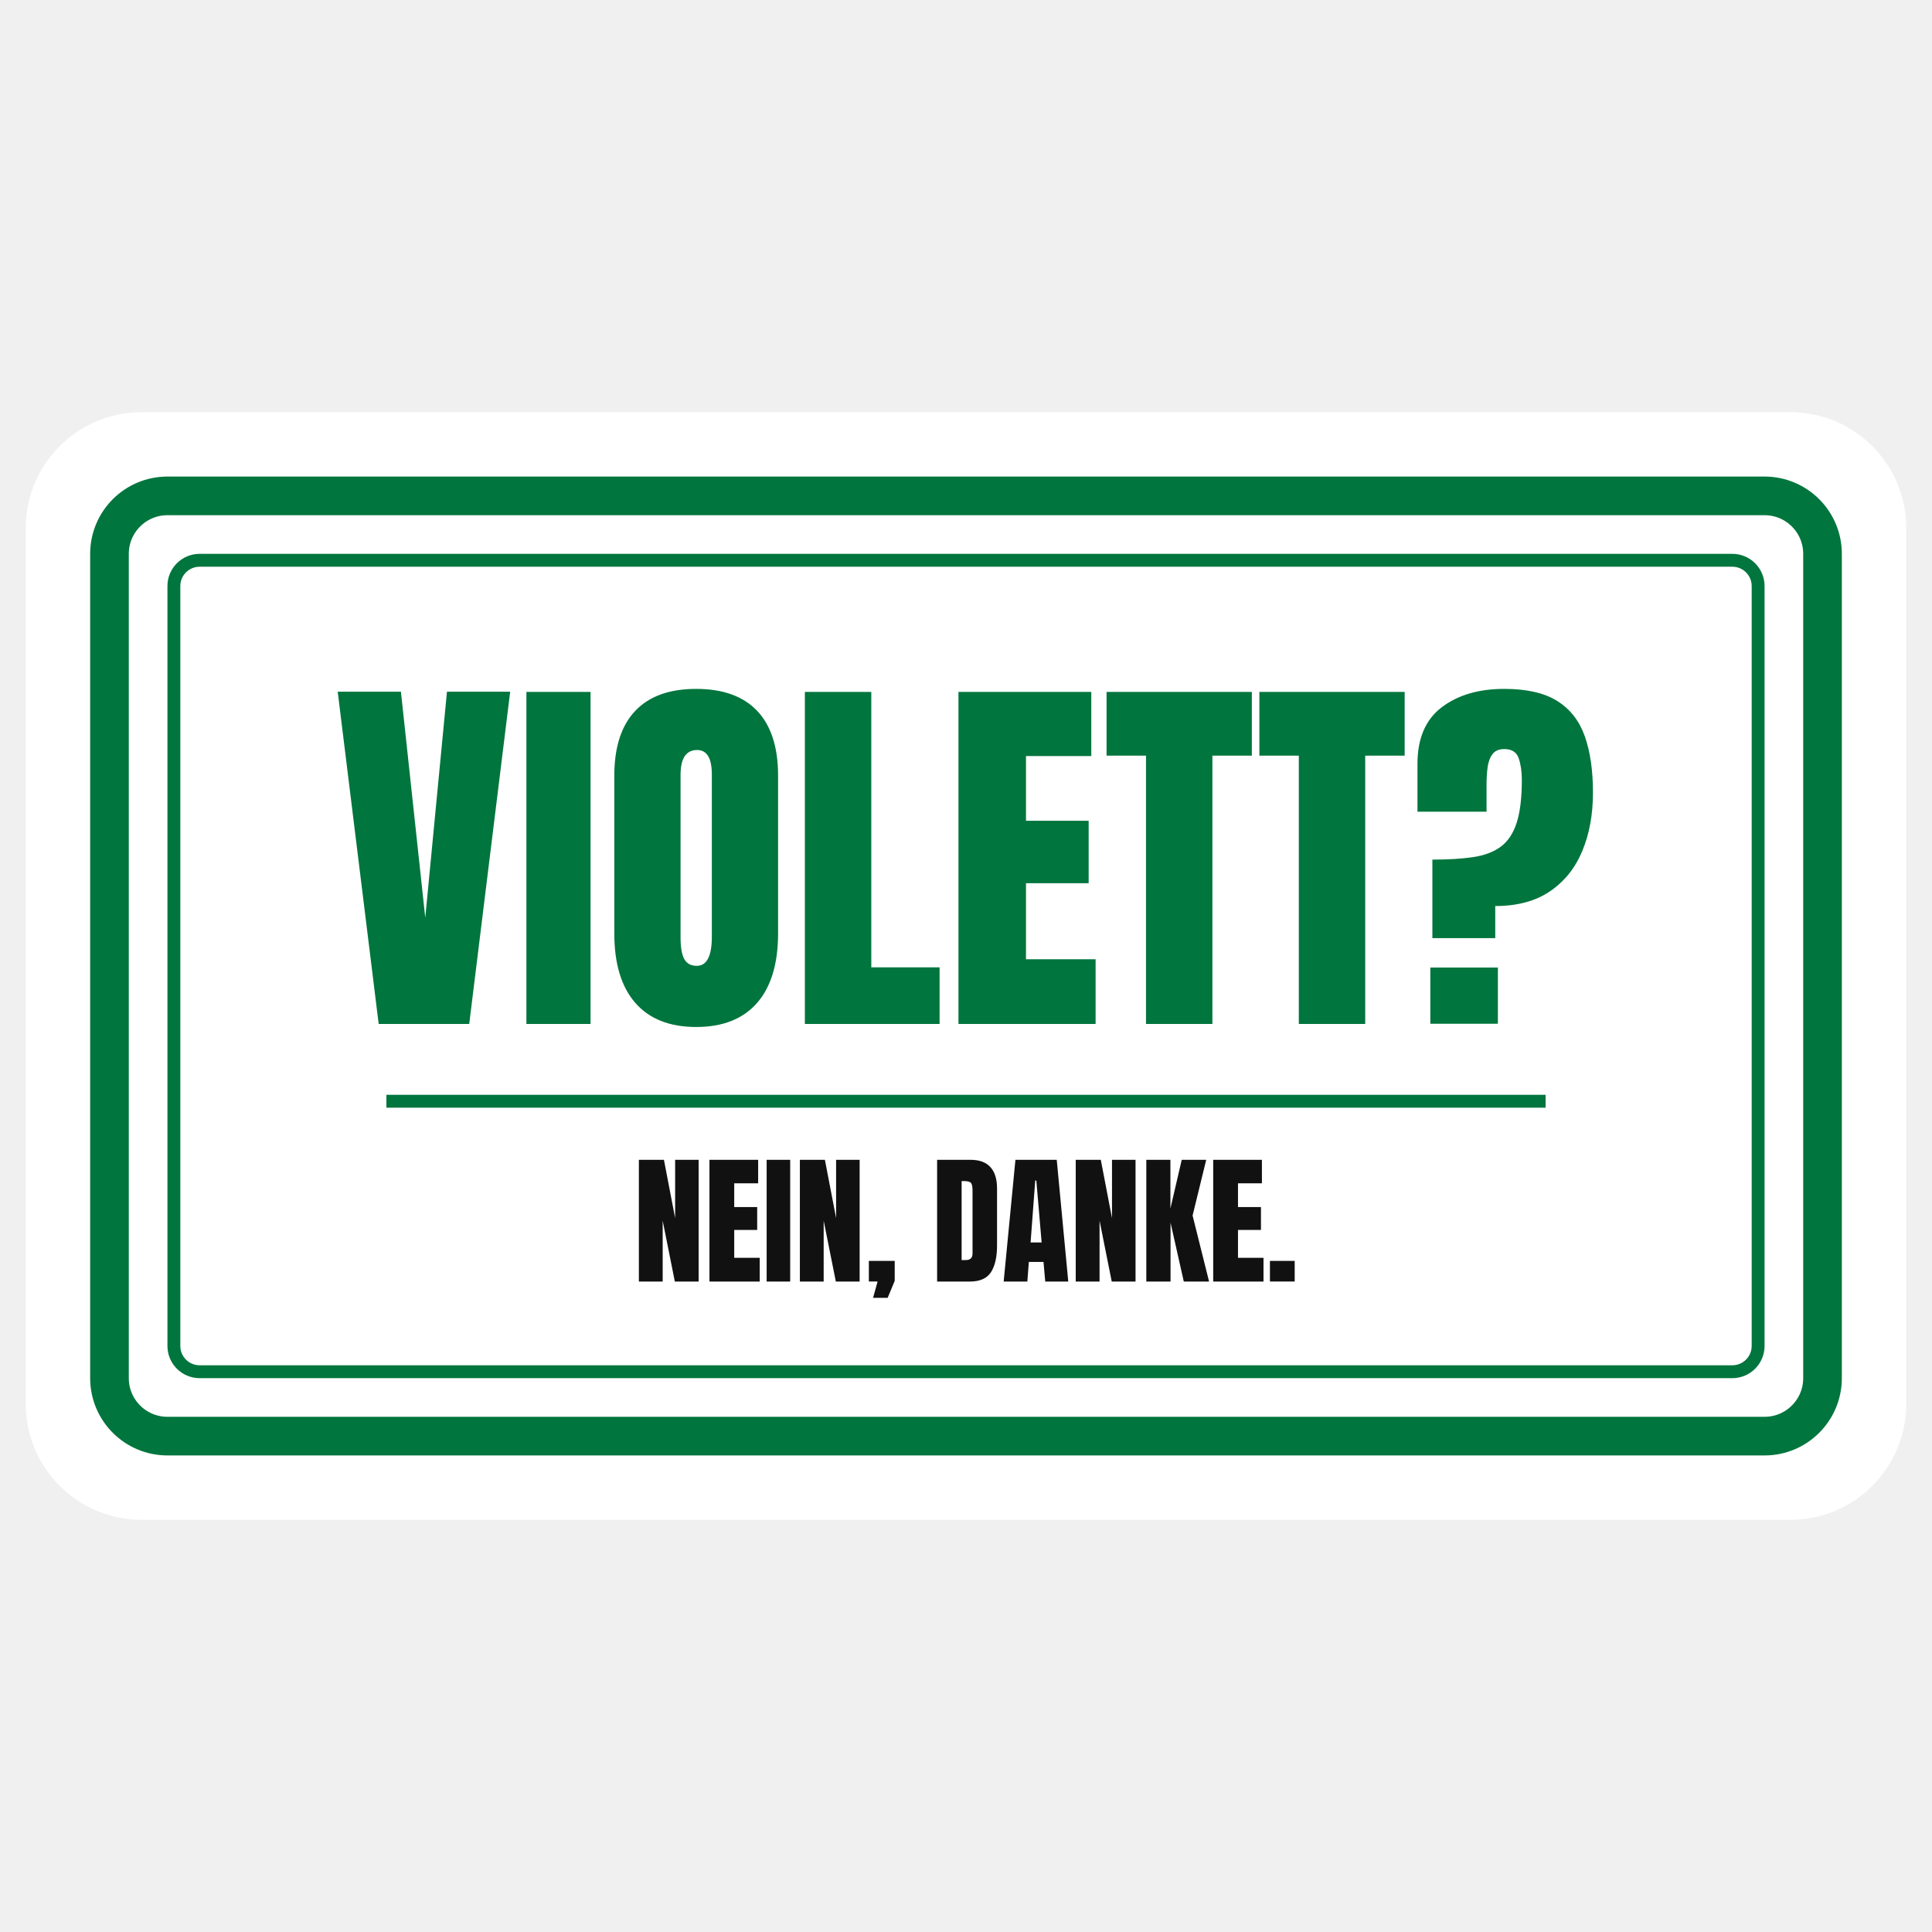
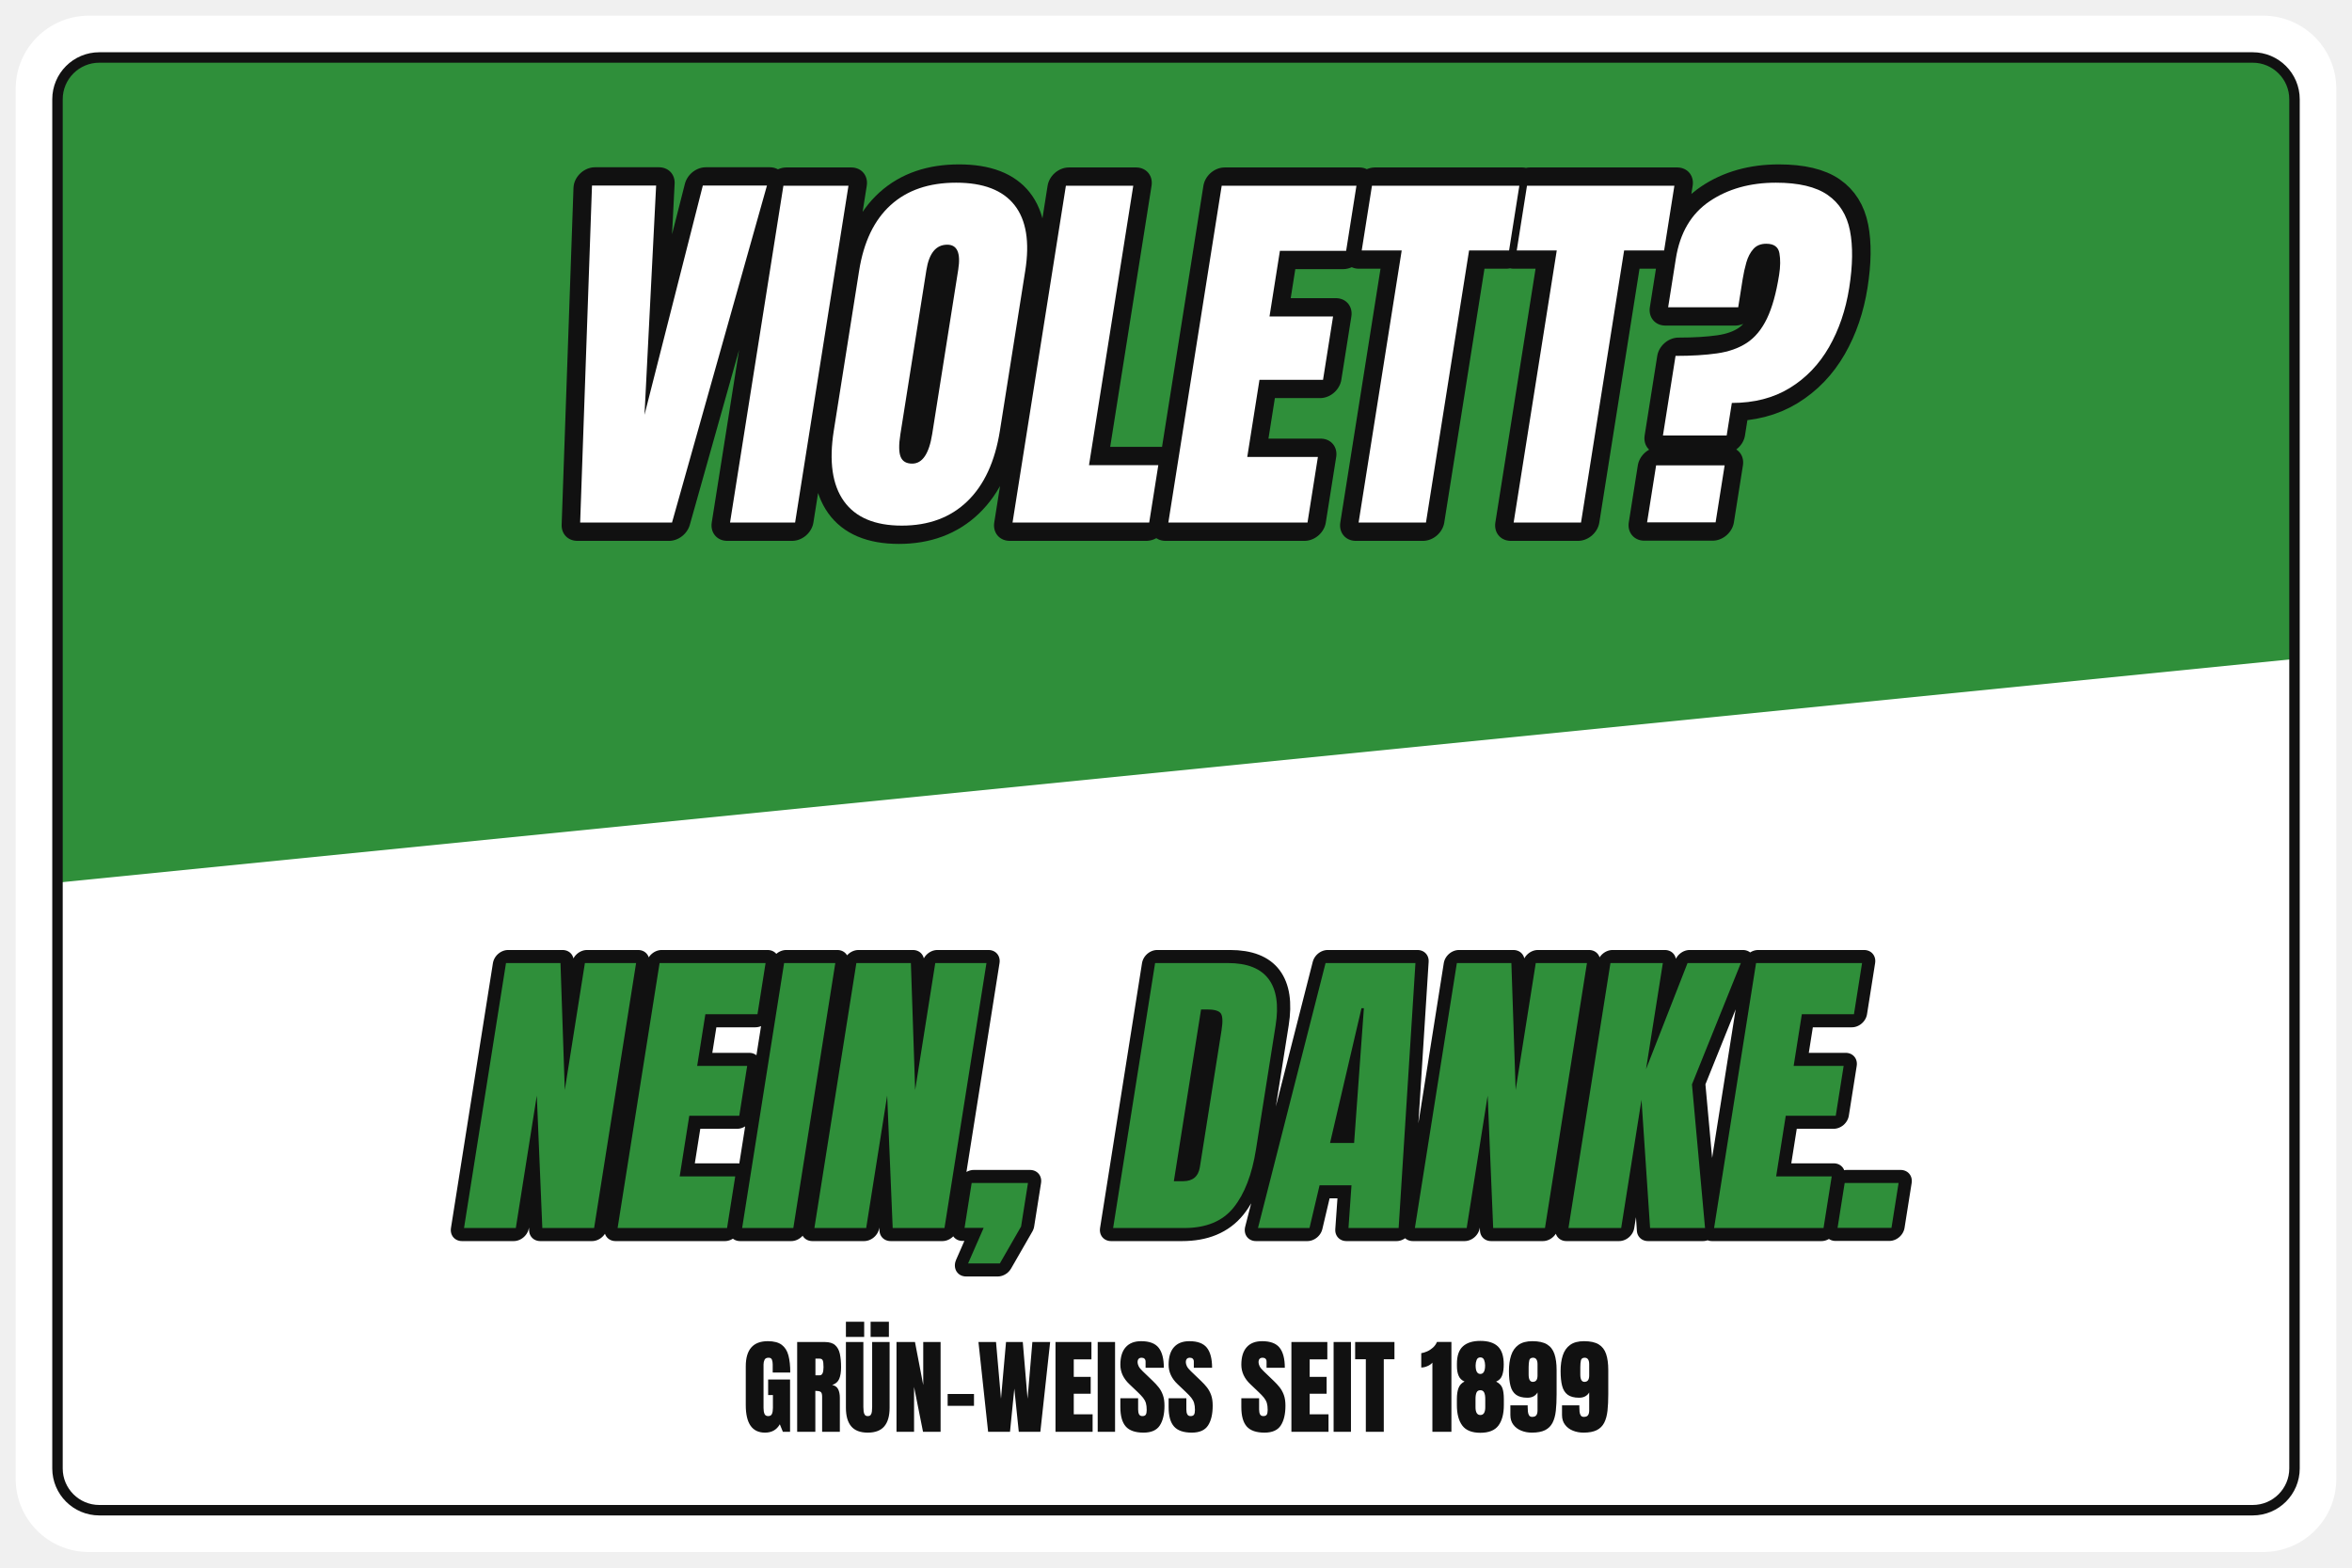
- <svg xmlns="http://www.w3.org/2000/svg" viewBox="0 0 600 600" role="img" aria-label="Violett? Nein, danke.">
-   <rect x="8" y="128" width="584" height="344" rx="36" fill="#FFFFFF" />
-   <rect x="34" y="154" width="532" height="292" rx="18" fill="none" stroke="#00753D" stroke-width="12" />
-   <rect x="54" y="174" width="492" height="252" rx="8" fill="none" stroke="#00753D" stroke-width="4" />
-   <path d="M145.72 318L117.60 318L104.88 214.82L124.51 214.82L132.07 285.01L138.81 214.82L158.44 214.82L145.72 318ZM183.40 318L163.48 318L163.48 214.88L183.40 214.88L183.40 318ZM216.21 318.94L216.21 318.94Q203.85 318.94 197.31 311.47Q190.78 304.00 190.78 289.88L190.78 289.88L190.78 240.89Q190.78 227.65 197.26 220.79Q203.73 213.94 216.21 213.94L216.21 213.94Q228.69 213.94 235.17 220.79Q241.64 227.65 241.64 240.89L241.64 240.89L241.64 289.88Q241.64 304.00 235.11 311.47Q228.57 318.94 216.21 318.94ZM216.39 299.95L216.39 299.95Q221.07 299.95 221.07 290.87L221.07 290.87L221.07 240.54Q221.07 232.92 216.50 232.92L216.50 232.92Q211.35 232.92 211.35 240.71L211.35 240.71L211.35 290.99Q211.35 295.79 212.52 297.87Q213.69 299.95 216.39 299.95ZM291.80 318L249.96 318L249.96 214.88L270.59 214.88L270.59 300.42L291.80 300.42L291.80 318ZM340.25 318L297.66 318L297.66 214.88L338.91 214.88L338.91 234.80L318.63 234.80L318.63 254.89L338.09 254.89L338.09 274.29L318.63 274.29L318.63 297.90L340.25 297.90L340.25 318ZM376.52 318L355.90 318L355.90 234.68L343.65 234.68L343.65 214.88L388.77 214.88L388.77 234.68L376.52 234.68L376.52 318ZM423.98 318L403.36 318L403.36 234.68L391.11 234.68L391.11 214.88L436.23 214.88L436.23 234.68L423.98 234.68L423.98 318ZM464.36 291.34L444.84 291.34L444.84 266.96Q452.17 266.96 457.41 266.20Q462.66 265.44 466.03 262.98Q469.39 260.52 471.01 255.54Q472.62 250.56 472.62 242.18L472.62 242.18Q472.62 238.37 471.65 235.50Q470.68 232.63 467.17 232.63L467.17 232.63Q464.65 232.63 463.48 234.24Q462.30 235.85 461.98 238.34Q461.66 240.83 461.66 243.53L461.66 243.53L461.66 252.08L440.21 252.08L440.21 237.20Q440.21 225.36 447.74 219.65Q455.27 213.94 467.17 213.94L467.17 213.94Q477.60 213.94 483.60 217.69Q489.61 221.44 492.16 228.62Q494.71 235.79 494.71 246.16L494.71 246.16Q494.71 256.30 491.40 264.27Q488.09 272.24 481.35 276.81Q474.61 281.38 464.36 281.38L464.36 281.38L464.36 291.34ZM465.18 317.94L444.20 317.94L444.20 300.48L465.18 300.48L465.18 317.94Z" fill="#00753D" />
-   <rect x="120" y="340" width="360" height="4" fill="#00753D" />
-   <path d="M205.80 398L198.41 398L198.41 360.19L206.19 360.19L209.67 378.30L209.67 360.19L216.97 360.19L216.97 398L209.58 398L205.80 379.09L205.80 398ZM235.94 398L220.33 398L220.33 360.19L235.45 360.19L235.45 367.49L228.02 367.49L228.02 374.86L235.15 374.86L235.15 381.97L228.02 381.97L228.02 390.63L235.94 390.63L235.94 398ZM245.40 398L238.09 398L238.09 360.19L245.40 360.19L245.40 398ZM255.80 398L248.41 398L248.41 360.19L256.18 360.19L259.66 378.30L259.66 360.19L266.97 360.19L266.97 398L259.58 398L255.80 379.09L255.80 398ZM275.67 403.05L271.14 403.05L272.55 397.98L269.83 397.98L269.83 391.58L277.86 391.58L277.86 397.79L275.67 403.05ZM301.17 398L291.03 398L291.03 360.19L301.43 360.19Q305.51 360.19 307.57 362.45Q309.64 364.72 309.64 369.08L309.64 369.08L309.64 386.79Q309.64 392.16 307.76 395.08Q305.88 398 301.17 398L301.17 398ZM298.64 366.80L298.64 391.32L299.95 391.32Q302.03 391.32 302.03 389.30L302.03 389.30L302.03 369.79Q302.03 367.90 301.53 367.35Q301.02 366.80 299.47 366.80L299.47 366.80L298.64 366.80ZM319.05 398L311.70 398L315.35 360.19L328.18 360.19L331.76 398L324.61 398L324.07 391.90L319.52 391.90L319.05 398ZM321.50 366.63L320.06 385.86L323.49 385.86L321.84 366.63L321.50 366.63ZM341.48 398L334.08 398L334.08 360.19L341.86 360.19L345.34 378.30L345.34 360.19L352.65 360.19L352.65 398L345.26 398L341.48 379.09L341.48 398ZM363.52 398L356.00 398L356.00 360.19L363.48 360.19L363.48 375.33L367.00 360.19L374.60 360.19L370.37 377.50L375.49 398L367.64 398L363.52 379.70L363.52 398ZM392.39 398L376.77 398L376.77 360.19L391.90 360.19L391.90 367.49L384.47 367.49L384.47 374.86L391.60 374.86L391.60 381.97L384.47 381.97L384.47 390.63L392.39 390.63L392.39 398ZM402.08 397.98L394.39 397.98L394.39 391.58L402.08 391.58L402.08 397.98Z" fill="#111111" />
+ <svg xmlns="http://www.w3.org/2000/svg" viewBox="0 0 900 600" role="img" aria-label="Violett? Nein, danke.">
+   <rect x="6" y="6" width="888" height="588" rx="28" fill="#FFFFFF" />
+   <clipPath id="r32">
+     <rect x="22" y="22" width="856" height="556" rx="16" />
+   </clipPath>
+   <g clip-path="url(#r32)">
+     <rect x="0" y="0" width="900" height="600" fill="#FFFFFF" />
+     <path d="M0 0H900V250L0 340Z" fill="#2F8F3A" />
+     <path d="M257.15 200L222.00 200L206.10 71.02L230.64 71.02L240.09 158.76L248.51 71.02L273.05 71.02L257.15 200ZM304.25 200L279.35 200L279.35 71.09L304.25 71.09L304.25 200ZM345.26 201.17L345.26 201.17Q329.81 201.17 321.64 191.83Q313.48 182.50 313.48 164.84L313.48 164.84L313.48 103.61Q313.48 87.06 321.57 78.49Q329.66 69.92 345.26 69.92L345.26 69.92Q360.86 69.92 368.96 78.49Q377.05 87.06 377.05 103.61L377.05 103.61L377.05 164.84Q377.05 182.50 368.88 191.83Q360.72 201.17 345.26 201.17ZM345.48 177.44L345.48 177.44Q351.34 177.44 351.34 166.09L351.34 166.09L351.34 103.17Q351.34 93.65 345.63 93.65L345.63 93.65Q339.18 93.65 339.18 103.39L339.18 103.39L339.18 166.24Q339.18 172.24 340.65 174.84Q342.11 177.44 345.48 177.44ZM439.75 200L387.45 200L387.45 71.09L413.23 71.09L413.23 178.03L439.75 178.03L439.75 200ZM500.32 200L447.07 200L447.07 71.09L498.63 71.09L498.63 96.00L473.29 96.00L473.29 121.12L497.61 121.12L497.61 145.36L473.29 145.36L473.29 174.88L500.32 174.88L500.32 200ZM545.65 200L519.87 200L519.87 95.85L504.57 95.85L504.57 71.09L560.96 71.09L560.96 95.85L545.65 95.85L545.65 200ZM604.98 200L579.20 200L579.20 95.85L563.89 95.85L563.89 71.09L620.29 71.09L620.29 95.85L604.98 95.85L604.98 200ZM655.44 166.67L631.05 166.67L631.05 136.21Q640.21 136.21 646.77 135.25Q653.32 134.30 657.53 131.23Q661.74 128.15 663.76 121.92Q665.77 115.70 665.77 105.22L665.77 105.22Q665.77 100.46 664.56 96.88Q663.35 93.29 658.96 93.29L658.96 93.29Q655.81 93.29 654.35 95.30Q652.88 97.31 652.48 100.43Q652.08 103.54 652.08 106.91L652.08 106.91L652.08 117.60L625.27 117.60L625.27 99.00Q625.27 84.20 634.68 77.06Q644.09 69.92 658.96 69.92L658.96 69.92Q672.00 69.92 679.50 74.61Q687.01 79.30 690.20 88.27Q693.38 97.24 693.38 110.21L693.38 110.21Q693.38 122.88 689.25 132.84Q685.11 142.80 676.68 148.51Q668.26 154.22 655.44 154.22L655.44 154.22L655.44 166.67ZM656.47 199.93L630.25 199.93L630.25 178.10L656.47 178.10L656.47 199.93Z" fill="#111111" stroke="#111111" stroke-width="14" stroke-linejoin="round" transform="translate(450 200) skewX(-9) translate(-450 -200)" />
+     <path d="M257.15 200L222.00 200L206.10 71.02L230.64 71.02L240.09 158.76L248.51 71.02L273.05 71.02L257.15 200ZM304.25 200L279.35 200L279.35 71.09L304.25 71.09L304.25 200ZM345.26 201.17L345.26 201.17Q329.81 201.17 321.64 191.83Q313.48 182.50 313.48 164.84L313.48 164.84L313.48 103.61Q313.48 87.06 321.57 78.49Q329.66 69.92 345.26 69.92L345.26 69.92Q360.86 69.92 368.96 78.49Q377.05 87.06 377.05 103.61L377.05 103.61L377.05 164.84Q377.05 182.50 368.88 191.83Q360.72 201.17 345.26 201.17ZM345.48 177.44L345.48 177.44Q351.34 177.44 351.34 166.09L351.34 166.09L351.34 103.17Q351.34 93.65 345.63 93.65L345.63 93.65Q339.18 93.65 339.18 103.39L339.18 103.39L339.18 166.24Q339.18 172.24 340.65 174.84Q342.11 177.44 345.48 177.44ZM439.75 200L387.45 200L387.45 71.09L413.23 71.09L413.23 178.03L439.75 178.03L439.75 200ZM500.32 200L447.07 200L447.07 71.09L498.63 71.09L498.63 96.00L473.29 96.00L473.29 121.12L497.61 121.12L497.61 145.36L473.29 145.36L473.29 174.88L500.32 174.88L500.32 200ZM545.65 200L519.87 200L519.87 95.85L504.57 95.85L504.57 71.09L560.96 71.09L560.96 95.85L545.65 95.85L545.65 200ZM604.98 200L579.20 200L579.20 95.85L563.89 95.85L563.89 71.09L620.29 71.09L620.29 95.85L604.98 95.85L604.98 200ZM655.44 166.67L631.05 166.67L631.05 136.21Q640.21 136.21 646.77 135.25Q653.32 134.30 657.53 131.23Q661.74 128.15 663.76 121.92Q665.77 115.70 665.77 105.22L665.77 105.22Q665.77 100.46 664.56 96.88Q663.35 93.29 658.96 93.29L658.96 93.29Q655.81 93.29 654.35 95.30Q652.88 97.31 652.48 100.43Q652.08 103.54 652.08 106.91L652.08 106.91L652.08 117.60L625.27 117.60L625.27 99.00Q625.27 84.20 634.68 77.06Q644.09 69.92 658.96 69.92L658.96 69.92Q672.00 69.92 679.50 74.61Q687.01 79.30 690.20 88.27Q693.38 97.24 693.38 110.21L693.38 110.21Q693.38 122.88 689.25 132.84Q685.11 142.80 676.68 148.51Q668.26 154.22 655.44 154.22L655.44 154.22L655.44 166.67ZM656.47 199.93L630.25 199.93L630.25 178.10L656.47 178.10L656.47 199.93Z" fill="#FFFFFF" transform="translate(450 200) skewX(-9) translate(-450 -200)" />
+     <path d="M197.38 470L177.56 470L177.56 368.59L198.41 368.59L207.75 417.17L207.75 368.59L227.34 368.59L227.34 470L207.52 470L197.38 419.30L197.38 470ZM278.21 470L236.33 470L236.33 368.59L276.89 368.59L276.89 388.18L256.95 388.18L256.95 407.95L276.08 407.95L276.08 427.02L256.95 427.02L256.95 450.24L278.21 450.24L278.21 470ZM303.57 470L283.98 470L283.98 368.59L303.57 368.59L303.57 470ZM331.45 470L311.63 470L311.63 368.59L332.49 368.59L341.82 417.17L341.82 368.59L361.41 368.59L361.41 470L341.59 470L331.45 419.30L331.45 470ZM384.75 483.54L372.59 483.54L376.39 469.94L369.08 469.94L369.08 452.77L390.63 452.77L390.63 469.42L384.75 483.54ZM453.14 470L425.94 470L425.94 368.59L453.83 368.59Q464.78 368.59 470.31 374.67Q475.84 380.75 475.84 392.45L475.84 392.45L475.84 439.92Q475.84 454.33 470.80 462.16Q465.76 470 453.14 470L453.14 470ZM446.34 386.34L446.34 452.08L449.86 452.08Q455.44 452.08 455.44 446.67L455.44 446.67L455.44 394.35Q455.44 389.28 454.09 387.81Q452.74 386.34 448.59 386.34L448.59 386.34L446.34 386.34ZM501.08 470L481.37 470L491.17 368.59L525.56 368.59L535.19 470L516.00 470L514.56 453.64L502.35 453.64L501.08 470ZM507.65 385.88L503.79 437.45L513.00 437.45L508.57 385.88L507.65 385.88ZM561.23 470L541.41 470L541.41 368.59L562.27 368.59L571.60 417.17L571.60 368.59L591.19 368.59L591.19 470L571.37 470L561.23 419.30L561.23 470ZM620.35 470L600.18 470L600.18 368.59L620.23 368.59L620.23 409.21L629.68 368.59L650.08 368.59L638.73 415.03L652.44 470L631.41 470L620.35 420.91L620.35 470ZM697.78 470L655.90 470L655.90 368.59L696.46 368.59L696.46 388.18L676.52 388.18L676.52 407.95L695.65 407.95L695.65 427.02L676.52 427.02L676.52 450.24L697.78 450.24L697.78 470ZM723.77 469.94L703.14 469.94L703.14 452.77L723.77 452.77L723.77 469.94Z" fill="#111111" stroke="#111111" stroke-width="10" stroke-linejoin="round" transform="translate(450 470) skewX(-9) translate(-450 -470)" />
+     <path d="M197.38 470L177.56 470L177.56 368.59L198.41 368.59L207.75 417.17L207.75 368.59L227.34 368.59L227.34 470L207.52 470L197.38 419.30L197.38 470ZM278.21 470L236.33 470L236.33 368.59L276.89 368.59L276.89 388.18L256.95 388.18L256.95 407.95L276.08 407.95L276.08 427.02L256.95 427.02L256.95 450.24L278.21 450.24L278.21 470ZM303.57 470L283.98 470L283.98 368.59L303.57 368.59L303.57 470ZM331.45 470L311.63 470L311.63 368.59L332.49 368.59L341.82 417.17L341.82 368.59L361.41 368.59L361.41 470L341.59 470L331.45 419.30L331.45 470ZM384.75 483.54L372.59 483.54L376.39 469.94L369.08 469.94L369.08 452.77L390.63 452.77L390.63 469.42L384.75 483.54ZM453.14 470L425.94 470L425.94 368.59L453.83 368.59Q464.78 368.59 470.31 374.67Q475.84 380.75 475.84 392.45L475.84 392.45L475.84 439.92Q475.84 454.33 470.80 462.16Q465.76 470 453.14 470L453.14 470ZM446.34 386.34L446.34 452.08L449.86 452.08Q455.44 452.08 455.44 446.67L455.44 446.67L455.44 394.35Q455.44 389.28 454.09 387.81Q452.74 386.34 448.59 386.34L448.59 386.34L446.34 386.34ZM501.08 470L481.37 470L491.17 368.59L525.56 368.59L535.19 470L516.00 470L514.56 453.64L502.35 453.64L501.08 470ZM507.65 385.88L503.79 437.45L513.00 437.45L508.57 385.88L507.65 385.88ZM561.23 470L541.41 470L541.41 368.59L562.27 368.59L571.60 417.17L571.60 368.59L591.19 368.59L591.19 470L571.37 470L561.23 419.30L561.23 470ZM620.35 470L600.18 470L600.18 368.59L620.23 368.59L620.23 409.21L629.68 368.59L650.08 368.59L638.73 415.03L652.44 470L631.41 470L620.35 420.91L620.35 470ZM697.78 470L655.90 470L655.90 368.59L696.46 368.59L696.46 388.18L676.52 388.18L676.52 407.95L695.65 407.95L695.65 427.02L676.52 427.02L676.52 450.24L697.78 450.24L697.78 470ZM723.77 469.94L703.14 469.94L703.14 452.77L723.77 452.77L723.77 469.94Z" fill="#2F8F3A" transform="translate(450 470) skewX(-9) translate(-450 -470)" />
+     <path d="M292.73 548.31L292.73 548.31Q285.37 548.31 285.37 537.77L285.37 537.77L285.37 522.94Q285.37 513.31 293.81 513.31L293.81 513.31Q297.29 513.31 299.14 514.71Q301.00 516.11 301.70 518.78Q302.40 521.46 302.40 525.30L302.40 525.30L295.68 525.30L295.68 522.26Q295.68 521.14 295.38 520.39Q295.08 519.64 294.12 519.64L294.12 519.64Q292.93 519.64 292.55 520.44Q292.17 521.24 292.17 522.20L292.17 522.20L292.17 538.86Q292.17 540.25 292.53 541.12Q292.89 541.98 293.95 541.98L293.95 541.98Q295.04 541.98 295.40 541.12Q295.76 540.25 295.76 538.82L295.76 538.82L295.76 533.92L293.93 533.92L293.93 527.98L302.32 527.98L302.32 548L299.57 548L298.40 545.11Q296.60 548.31 292.73 548.31ZM311.99 548L305.04 548L305.04 513.63L315.59 513.63Q318.22 513.63 319.57 514.83Q320.92 516.03 321.38 518.19Q321.84 520.34 321.84 523.25L321.84 523.25Q321.84 526.07 321.12 527.75Q320.41 529.43 318.44 530.07L318.44 530.07Q320.06 530.40 320.71 531.68Q321.37 532.96 321.37 534.99L321.37 534.99L321.37 548L314.59 548L314.59 534.54Q314.59 533.04 313.97 532.68Q313.36 532.32 311.99 532.32L311.99 532.32L311.99 548ZM312.03 519.99L312.03 526.36L313.69 526.36Q315.12 526.36 315.12 523.25L315.12 523.25Q315.12 521.24 314.80 520.62Q314.49 519.99 313.63 519.99L313.63 519.99L312.03 519.99ZM332.05 548.31L332.05 548.31Q327.75 548.31 325.72 545.90Q323.69 543.49 323.69 538.80L323.69 538.80L323.69 513.63L330.37 513.63L330.37 538.53Q330.37 539.39 330.47 540.18Q330.57 540.97 330.92 541.48Q331.27 541.98 332.05 541.98L332.05 541.98Q332.85 541.98 333.20 541.49Q333.55 540.99 333.64 540.19Q333.73 539.39 333.73 538.53L333.73 538.53L333.73 513.63L340.41 513.63L340.41 538.80Q340.41 543.49 338.38 545.90Q336.35 548.31 332.05 548.31ZM340.14 511.69L333.14 511.69L333.14 505.87L340.14 505.87L340.14 511.69ZM330.68 511.69L323.69 511.69L323.69 505.87L330.68 505.87L330.68 511.69ZM349.77 548L343.05 548L343.05 513.63L350.12 513.63L353.28 530.09L353.28 513.63L359.92 513.63L359.92 548L353.20 548L349.77 530.81L349.77 548ZM372.70 538.06L362.62 538.06L362.62 533.53L372.70 533.53L372.70 538.06ZM386.48 548L378.11 548L374.41 513.63L381.13 513.63L383.03 535.32L384.96 513.63L391.37 513.63L393.20 535.32L395.04 513.63L401.84 513.63L398.09 548L389.84 548L388.13 531.46L386.48 548ZM418.09 548L403.89 548L403.89 513.63L417.64 513.63L417.64 520.27L410.88 520.27L410.88 526.96L417.36 526.96L417.36 533.43L410.88 533.43L410.88 541.30L418.09 541.30L418.09 548ZM426.68 548L420.04 548L420.04 513.63L426.68 513.63L426.68 548ZM437.58 548.31L437.58 548.31Q432.87 548.31 430.79 545.97Q428.71 543.63 428.71 538.51L428.71 538.51L428.71 535.15L435.51 535.15L435.51 539.45Q435.51 540.64 435.87 541.31Q436.23 541.98 437.13 541.98L437.13 541.98Q438.07 541.98 438.43 541.44Q438.79 540.89 438.79 539.64L438.79 539.64Q438.79 538.06 438.48 536.99Q438.16 535.93 437.39 534.96Q436.62 534.00 435.25 532.71L435.25 532.71L432.17 529.78Q428.71 526.52 428.71 522.32L428.71 522.32Q428.71 517.92 430.75 515.62Q432.79 513.31 436.66 513.31L436.66 513.31Q441.39 513.31 443.37 515.83Q445.35 518.35 445.35 523.49L445.35 523.49L438.36 523.49L438.36 521.13Q438.36 520.42 437.96 520.03Q437.56 519.64 436.88 519.64L436.88 519.64Q436.05 519.64 435.67 520.10Q435.29 520.56 435.29 521.28L435.29 521.28Q435.29 522.00 435.68 522.84Q436.07 523.68 437.23 524.78L437.23 524.78L441.19 528.59Q442.38 529.72 443.38 530.98Q444.38 532.24 444.98 533.91Q445.59 535.58 445.59 537.98L445.59 537.98Q445.59 542.82 443.80 545.57Q442.01 548.31 437.58 548.31ZM456.04 548.31L456.04 548.31Q451.33 548.31 449.25 545.97Q447.17 543.63 447.17 538.51L447.17 538.51L447.17 535.15L453.96 535.15L453.96 539.45Q453.96 540.64 454.33 541.31Q454.69 541.98 455.59 541.98L455.59 541.98Q456.52 541.98 456.88 541.44Q457.25 540.89 457.25 539.64L457.25 539.64Q457.25 538.06 456.93 536.99Q456.62 535.93 455.85 534.96Q455.08 534.00 453.71 532.71L453.71 532.71L450.63 529.78Q447.17 526.52 447.17 522.32L447.17 522.32Q447.17 517.92 449.21 515.62Q451.25 513.31 455.12 513.31L455.12 513.31Q459.84 513.31 461.83 515.83Q463.81 518.35 463.81 523.49L463.81 523.49L456.82 523.49L456.82 521.13Q456.82 520.42 456.42 520.03Q456.02 519.64 455.33 519.64L455.33 519.64Q454.51 519.64 454.13 520.10Q453.75 520.56 453.75 521.28L453.75 521.28Q453.75 522.00 454.14 522.84Q454.53 523.68 455.68 524.78L455.68 524.78L459.65 528.59Q460.84 529.72 461.84 530.98Q462.83 532.24 463.44 533.91Q464.04 535.58 464.04 537.98L464.04 537.98Q464.04 542.82 462.26 545.57Q460.47 548.31 456.04 548.31ZM483.87 548.31L483.87 548.31Q479.16 548.31 477.08 545.97Q475 543.63 475 538.51L475 538.51L475 535.15L481.80 535.15L481.80 539.45Q481.80 540.64 482.16 541.31Q482.52 541.98 483.42 541.98L483.42 541.98Q484.36 541.98 484.72 541.44Q485.08 540.89 485.08 539.64L485.08 539.64Q485.08 538.06 484.77 536.99Q484.45 535.93 483.68 534.96Q482.91 534.00 481.54 532.71L481.54 532.71L478.46 529.78Q475 526.52 475 522.32L475 522.32Q475 517.92 477.04 515.62Q479.08 513.31 482.95 513.31L482.95 513.31Q487.68 513.31 489.66 515.83Q491.64 518.35 491.64 523.49L491.64 523.49L484.65 523.49L484.65 521.13Q484.65 520.42 484.25 520.03Q483.85 519.64 483.16 519.64L483.16 519.64Q482.34 519.64 481.96 520.10Q481.58 520.56 481.58 521.28L481.58 521.28Q481.58 522.00 481.97 522.84Q482.36 523.68 483.52 524.78L483.52 524.78L487.48 528.59Q488.67 529.72 489.67 530.98Q490.66 532.24 491.27 533.91Q491.88 535.58 491.88 537.98L491.88 537.98Q491.88 542.82 490.09 545.57Q488.30 548.31 483.87 548.31ZM508.36 548L494.16 548L494.16 513.63L507.91 513.63L507.91 520.27L501.15 520.27L501.15 526.96L507.64 526.96L507.64 533.43L501.15 533.43L501.15 541.30L508.36 541.30L508.36 548ZM516.95 548L510.31 548L510.31 513.63L516.95 513.63L516.95 548ZM529.51 548L522.64 548L522.64 520.23L518.55 520.23L518.55 513.63L533.59 513.63L533.59 520.23L529.51 520.23L529.51 548ZM555.39 548L548.11 548L548.11 521.52Q547.40 522.36 546.17 522.87Q544.94 523.39 543.85 523.39L543.85 523.39L543.85 517.90Q544.88 517.75 546.07 517.23Q547.27 516.71 548.29 515.80Q549.32 514.89 549.86 513.61L549.86 513.61L555.39 513.61L555.39 548ZM566.46 548.37L566.46 548.37Q561.62 548.37 559.55 545.60Q557.48 542.82 557.48 537.75L557.48 537.75L557.48 535.46Q557.48 532.84 558.11 531.22Q558.73 529.60 560.41 528.74L560.41 528.74Q558.83 528.10 558.16 526.58Q557.50 525.07 557.50 522.82L557.50 522.82L557.50 521.93Q557.50 517.36 559.79 515.28Q562.09 513.20 566.46 513.20L566.46 513.20Q570.96 513.20 573.18 515.33Q575.41 517.47 575.41 522.20L575.41 522.20Q575.41 524.68 574.82 526.36Q574.24 528.04 572.50 528.78L572.50 528.78Q574.36 529.74 574.90 531.29Q575.45 532.84 575.45 535.46L575.45 535.46L575.45 537.75Q575.45 542.82 573.38 545.60Q571.31 548.37 566.46 548.37ZM566.46 525.85L566.46 525.85Q568.28 525.85 568.28 522.57L568.28 522.57Q568.28 521.48 567.90 520.50Q567.52 519.52 566.46 519.52L566.46 519.52Q565.41 519.52 565.03 520.50Q564.65 521.48 564.65 522.57L564.65 522.57Q564.65 525.85 566.46 525.85ZM566.46 541.57L566.46 541.57Q568.34 541.57 568.34 538.55L568.34 538.55L568.34 535.40Q568.34 533.84 567.92 532.96Q567.50 532.08 566.46 532.08L566.46 532.08Q565.39 532.08 565 532.96Q564.61 533.84 564.61 535.40L564.61 535.40L564.61 538.55Q564.61 541.57 566.46 541.57ZM586.17 548.31L586.17 548.31Q584.00 548.31 582.13 547.56Q580.25 546.81 579.10 545.30Q577.95 543.80 577.95 541.57L577.95 541.57L577.95 537.86L584.57 537.86L584.57 538.57Q584.57 539.43 584.66 540.29Q584.75 541.14 585.11 541.71Q585.47 542.28 586.29 542.28L586.29 542.28Q587.44 542.28 587.89 541.64Q588.34 541.01 588.34 539.82L588.34 539.82L588.34 532.92Q587.85 533.82 586.88 534.39Q585.90 534.95 584.49 534.95L584.49 534.95Q581.66 534.95 580.12 533.81Q578.57 532.67 577.99 530.40Q577.40 528.14 577.40 524.74L577.40 524.74Q577.40 521.30 578.24 518.73Q579.08 516.16 581.04 514.74Q583.01 513.31 586.37 513.31L586.37 513.31Q589.96 513.31 591.97 514.53Q593.98 515.75 594.81 518.21Q595.64 520.66 595.64 524.35L595.64 524.35L595.64 533.64Q595.64 537.22 595.34 539.95Q595.04 542.69 594.08 544.54Q593.13 546.40 591.23 547.36Q589.34 548.31 586.17 548.31ZM586.52 528.88L586.52 528.88Q588.34 528.88 588.34 526.44L588.34 526.44L588.34 522.18Q588.34 519.64 586.62 519.64L586.62 519.64Q585.41 519.64 585.18 520.67Q584.94 521.69 584.94 523.29L584.94 523.29L584.94 526.07Q584.94 528.88 586.52 528.88ZM605.94 548.31L605.94 548.31Q603.77 548.31 601.89 547.56Q600.02 546.81 598.87 545.30Q597.71 543.80 597.71 541.57L597.71 541.57L597.71 537.86L604.34 537.86L604.34 538.57Q604.34 539.43 604.42 540.29Q604.51 541.14 604.87 541.71Q605.23 542.28 606.05 542.28L606.05 542.28Q607.21 542.28 607.66 541.64Q608.11 541.01 608.11 539.82L608.11 539.82L608.11 532.92Q607.62 533.82 606.64 534.39Q605.66 534.95 604.26 534.95L604.26 534.95Q601.43 534.95 599.88 533.81Q598.34 532.67 597.75 530.40Q597.17 528.14 597.17 524.74L597.17 524.74Q597.17 521.30 598.01 518.73Q598.85 516.16 600.81 514.74Q602.77 513.31 606.13 513.31L606.13 513.31Q609.73 513.31 611.74 514.53Q613.75 515.75 614.58 518.21Q615.41 520.66 615.41 524.35L615.41 524.35L615.41 533.64Q615.41 537.22 615.11 539.95Q614.80 542.69 613.85 544.54Q612.89 546.40 611.00 547.36Q609.10 548.31 605.94 548.31ZM606.29 528.88L606.29 528.88Q608.11 528.88 608.11 526.44L608.11 526.44L608.11 522.18Q608.11 519.64 606.39 519.64L606.39 519.64Q605.18 519.64 604.94 520.67Q604.71 521.69 604.71 523.29L604.71 523.29L604.71 526.07Q604.71 528.88 606.29 528.88Z" fill="#111111" />
+   </g>
+   <rect x="22" y="22" width="856" height="556" rx="16" fill="none" stroke="#111111" stroke-width="4" />
</svg>
